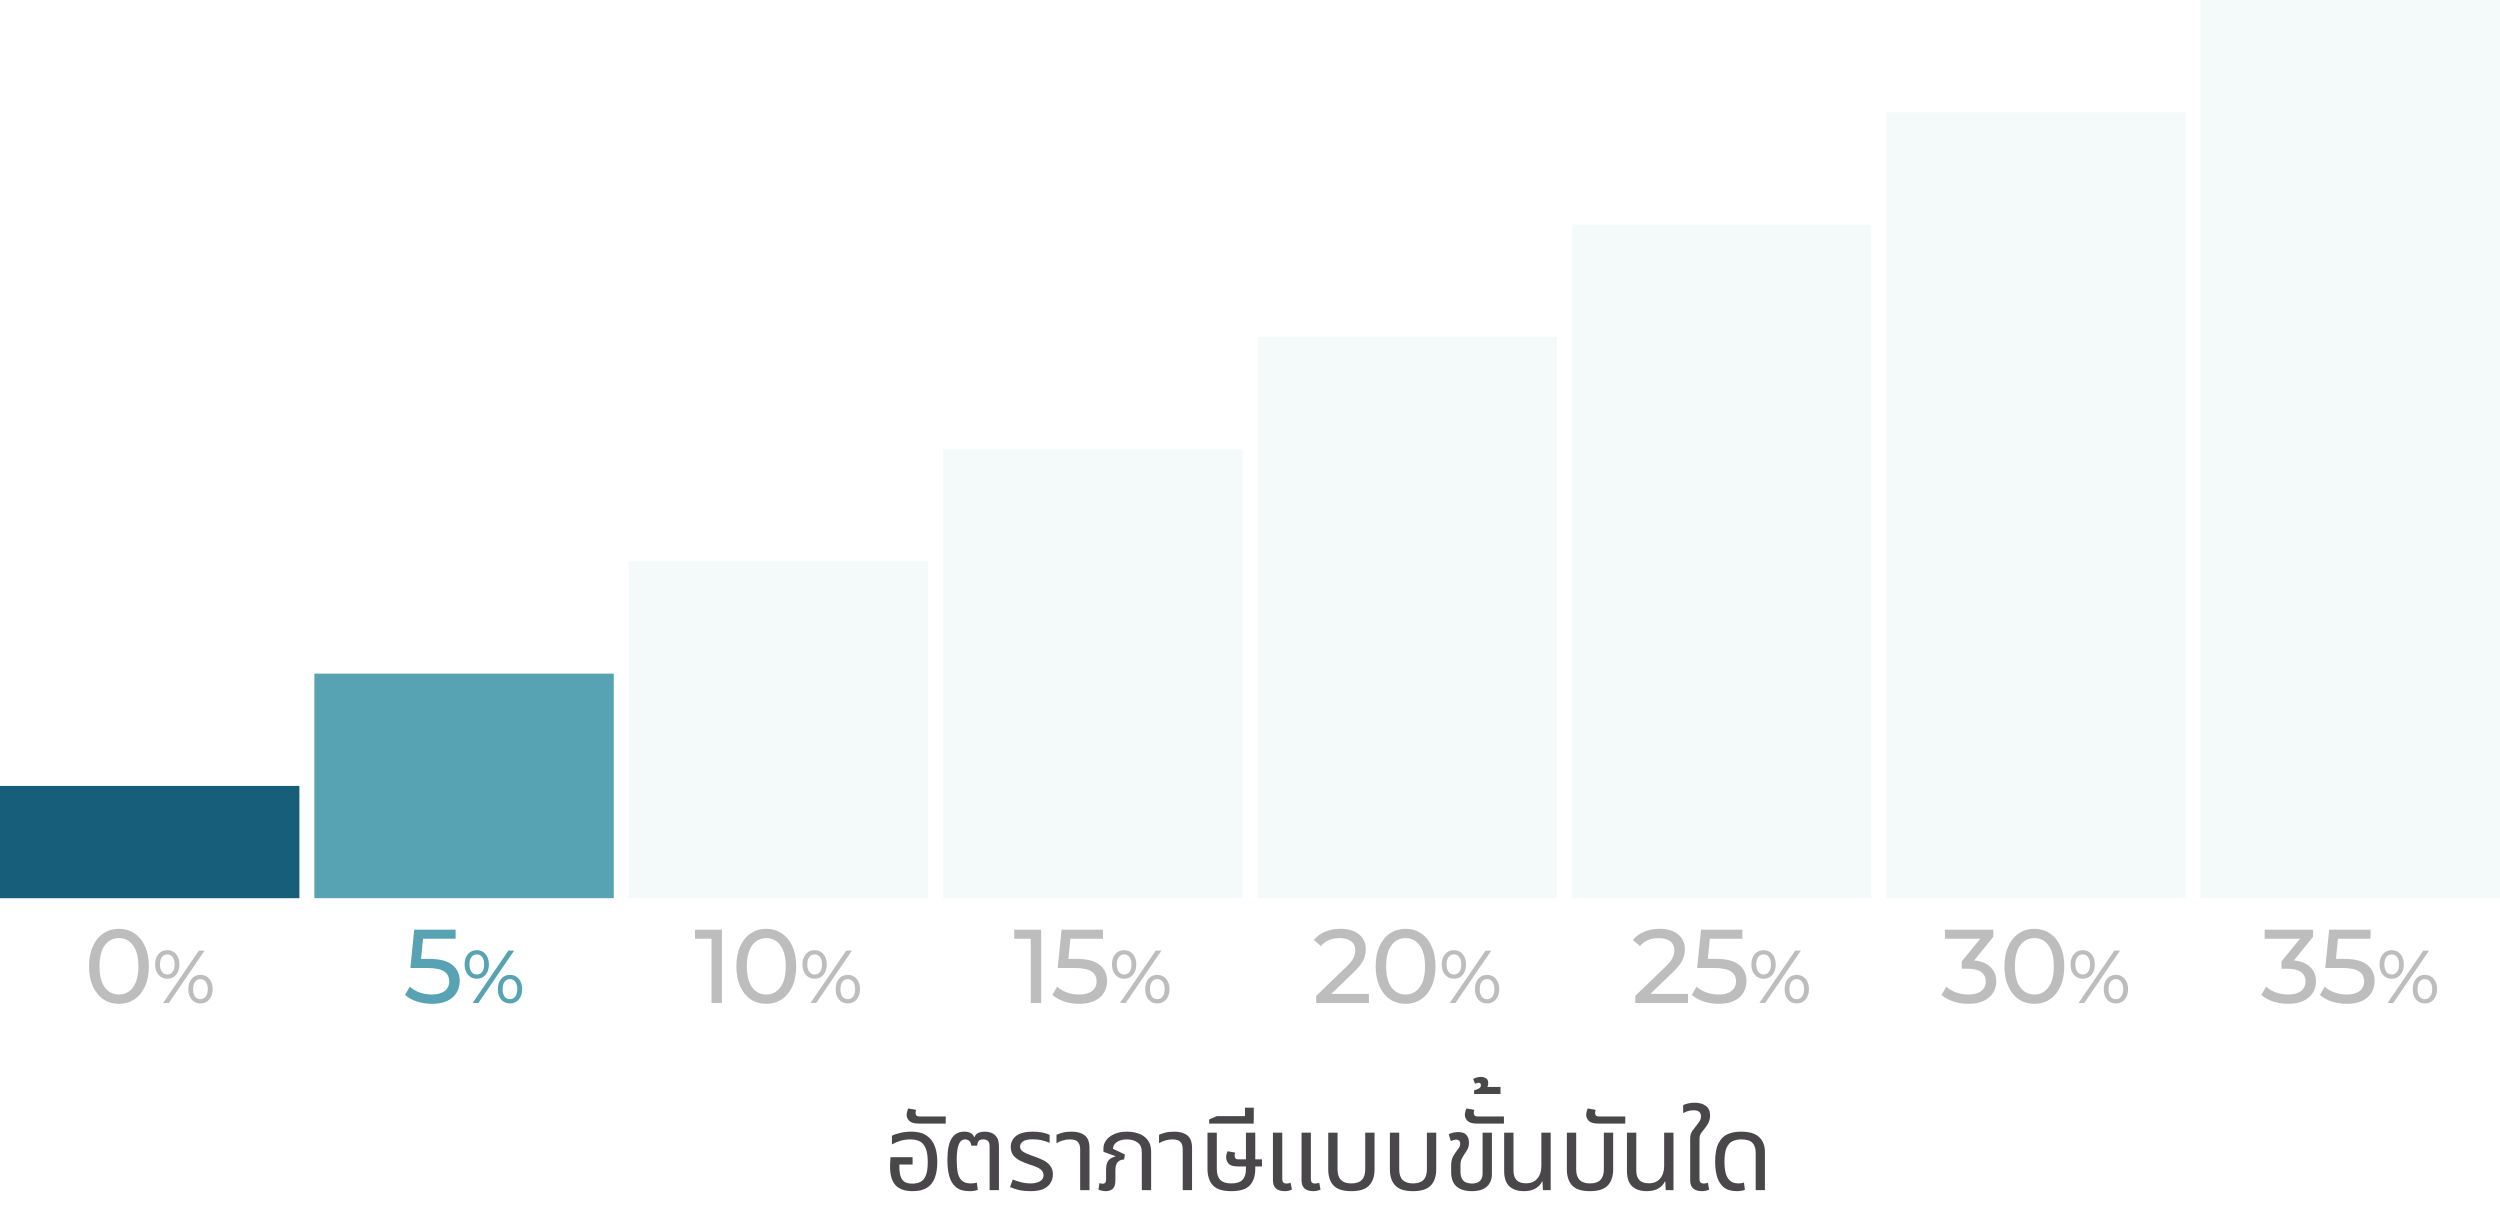
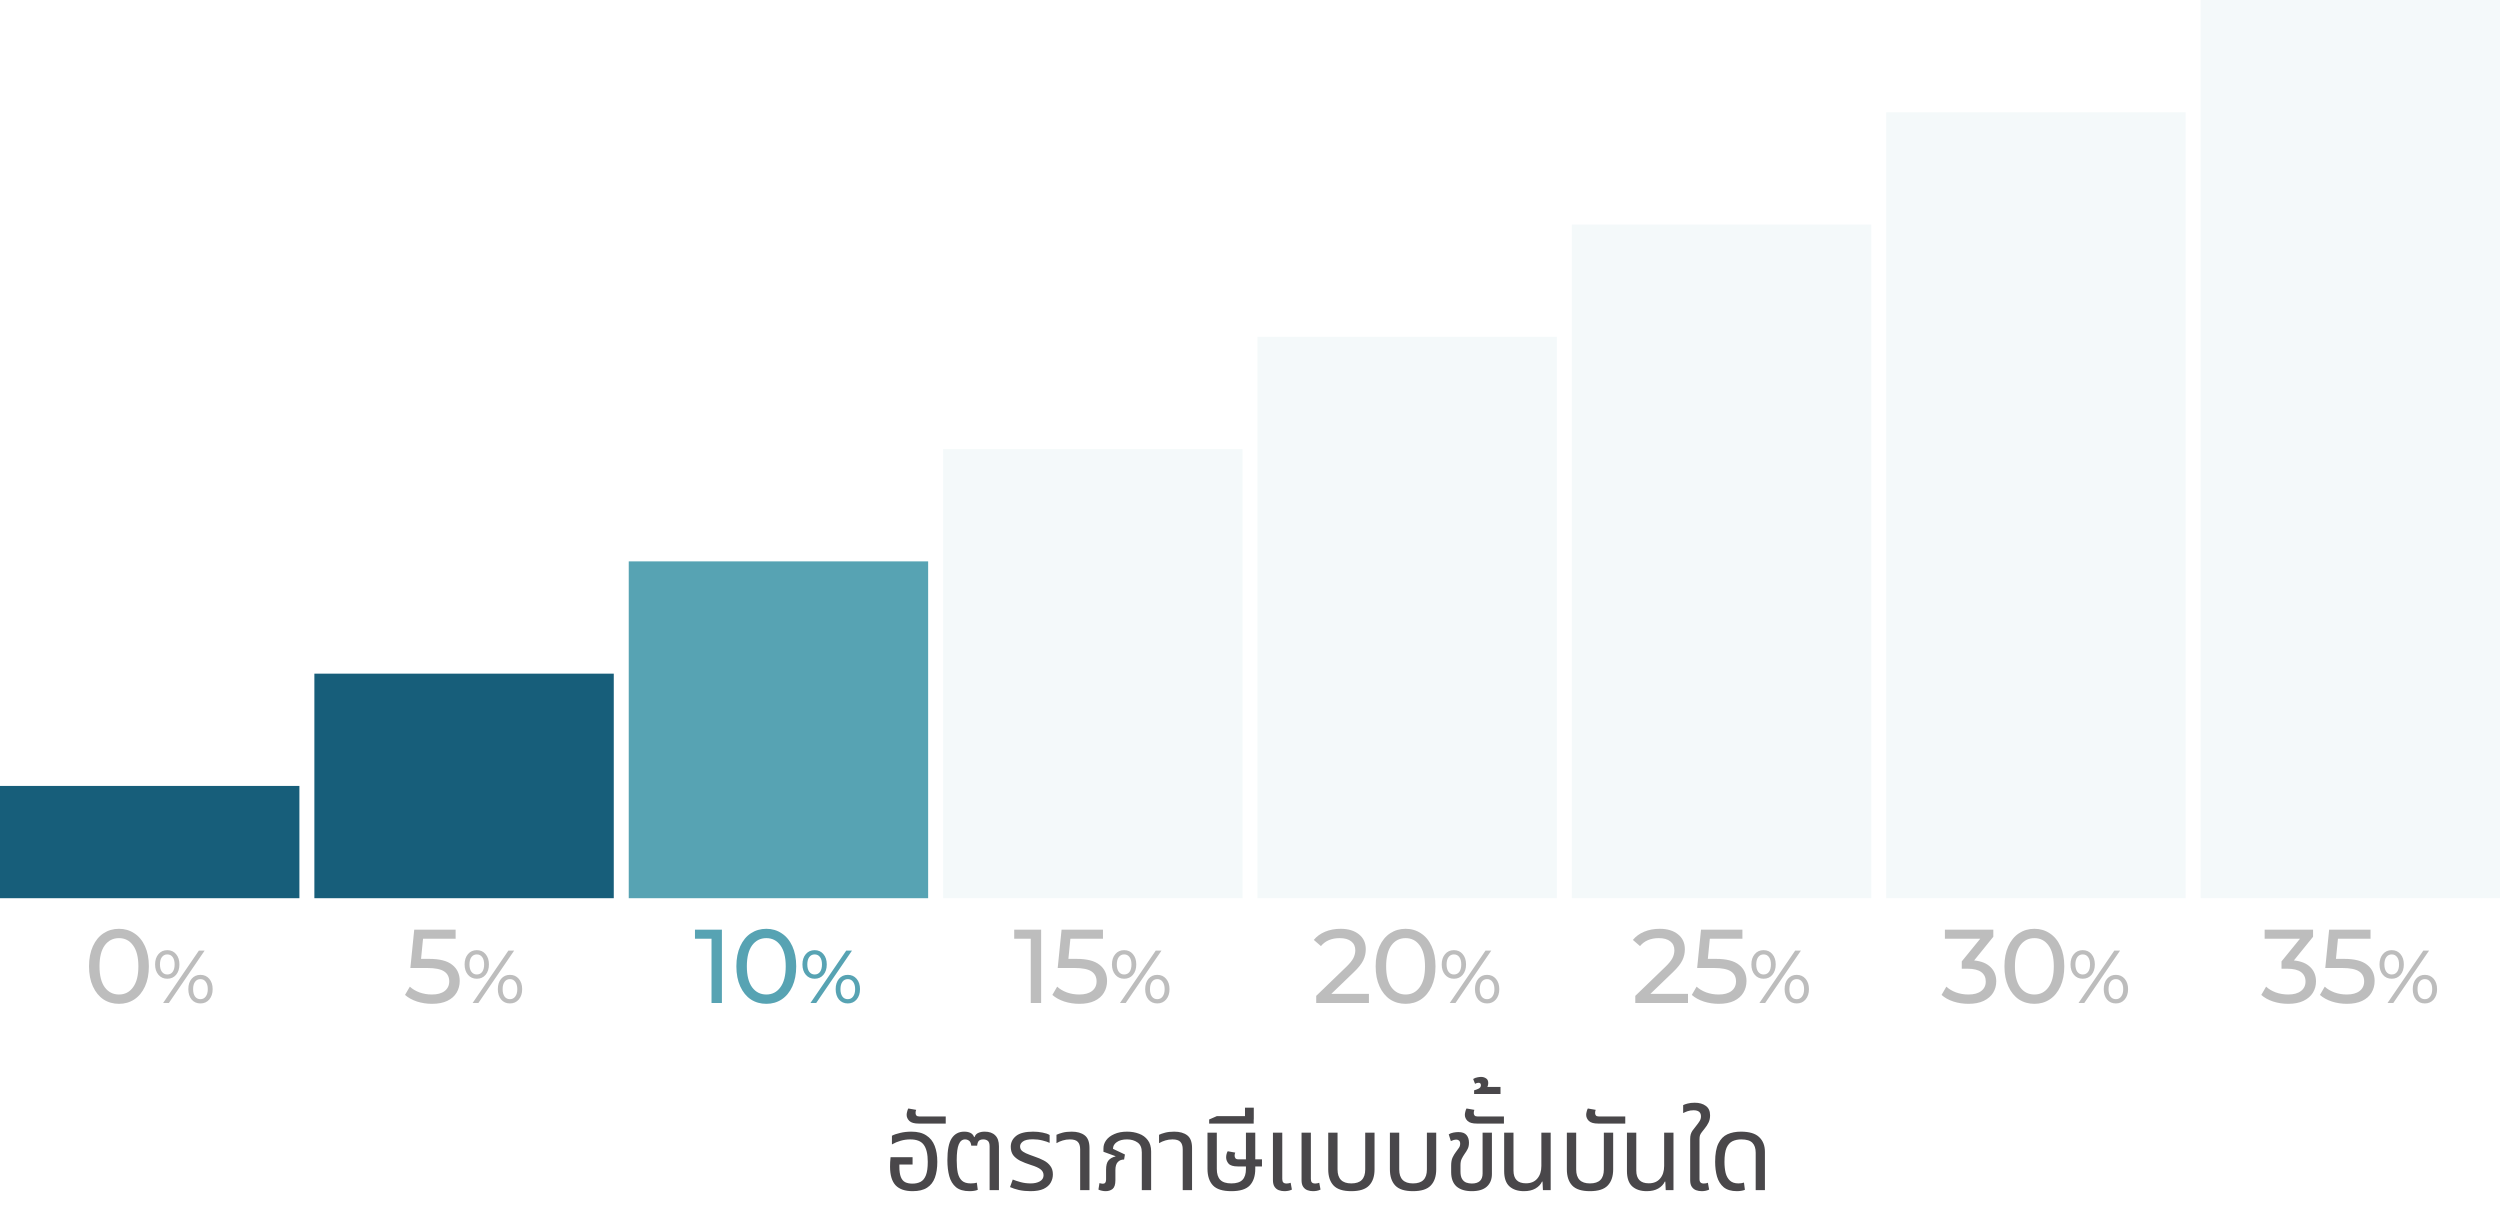
<svg xmlns="http://www.w3.org/2000/svg" width="334" height="162" viewBox="0 0 334 162" fill="none">
  <rect y="105" width="40" height="15" fill="#175E7A" />
-   <rect x="42" y="90" width="40" height="30" fill="#57A3B3" />
-   <rect x="84" y="75" width="40" height="45" fill="#F4F9FA" />
+   <rect x="42" y="90" width="40" height="30" fill="#175E7A" />
+   <rect x="84" y="75" width="40" height="45" fill="#57A3B3" />
  <rect x="126" y="60" width="40" height="60" fill="#F4F9FA" />
  <rect x="168" y="45" width="40" height="75" fill="#F4F9FA" />
  <rect x="210" y="30" width="40" height="90" fill="#F4F9FA" />
  <rect x="252" y="15" width="40" height="105" fill="#F4F9FA" />
  <rect x="294" width="40" height="120" fill="#F4F9FA" />
  <path d="M15.898 134.112C15.123 134.112 14.433 133.916 13.826 133.524C13.229 133.123 12.758 132.544 12.412 131.788C12.067 131.032 11.894 130.136 11.894 129.1C11.894 128.064 12.067 127.168 12.412 126.412C12.758 125.656 13.229 125.082 13.826 124.69C14.433 124.289 15.123 124.088 15.898 124.088C16.663 124.088 17.345 124.289 17.942 124.69C18.549 125.082 19.025 125.656 19.37 126.412C19.715 127.168 19.888 128.064 19.888 129.1C19.888 130.136 19.715 131.032 19.37 131.788C19.025 132.544 18.549 133.123 17.942 133.524C17.345 133.916 16.663 134.112 15.898 134.112ZM15.898 132.866C16.682 132.866 17.308 132.544 17.774 131.9C18.25 131.256 18.488 130.323 18.488 129.1C18.488 127.877 18.25 126.944 17.774 126.3C17.308 125.656 16.682 125.334 15.898 125.334C15.105 125.334 14.47 125.656 13.994 126.3C13.527 126.944 13.294 127.877 13.294 129.1C13.294 130.323 13.527 131.256 13.994 131.9C14.47 132.544 15.105 132.866 15.898 132.866ZM22.35 130.76C21.863 130.76 21.47 130.583 21.17 130.23C20.87 129.877 20.72 129.417 20.72 128.85C20.72 128.283 20.87 127.823 21.17 127.47C21.47 127.117 21.863 126.94 22.35 126.94C22.837 126.94 23.227 127.117 23.52 127.47C23.82 127.817 23.97 128.277 23.97 128.85C23.97 129.423 23.82 129.887 23.52 130.24C23.227 130.587 22.837 130.76 22.35 130.76ZM26.57 127H27.34L22.56 134H21.79L26.57 127ZM22.35 130.19C22.657 130.19 22.897 130.073 23.07 129.84C23.243 129.6 23.33 129.27 23.33 128.85C23.33 128.43 23.243 128.103 23.07 127.87C22.897 127.63 22.657 127.51 22.35 127.51C22.05 127.51 21.81 127.63 21.63 127.87C21.457 128.11 21.37 128.437 21.37 128.85C21.37 129.263 21.457 129.59 21.63 129.83C21.81 130.07 22.05 130.19 22.35 130.19ZM26.78 134.06C26.293 134.06 25.9 133.887 25.6 133.54C25.307 133.187 25.16 132.723 25.16 132.15C25.16 131.577 25.307 131.117 25.6 130.77C25.9 130.417 26.293 130.24 26.78 130.24C27.267 130.24 27.66 130.417 27.96 130.77C28.26 131.123 28.41 131.583 28.41 132.15C28.41 132.717 28.26 133.177 27.96 133.53C27.66 133.883 27.267 134.06 26.78 134.06ZM26.78 133.49C27.08 133.49 27.317 133.37 27.49 133.13C27.67 132.89 27.76 132.563 27.76 132.15C27.76 131.737 27.67 131.41 27.49 131.17C27.317 130.93 27.08 130.81 26.78 130.81C26.473 130.81 26.233 130.93 26.06 131.17C25.887 131.403 25.8 131.73 25.8 132.15C25.8 132.57 25.887 132.9 26.06 133.14C26.233 133.373 26.473 133.49 26.78 133.49Z" fill="#BDBDBD" />
-   <path d="M57.344 128.106C58.744 128.106 59.77 128.372 60.424 128.904C61.086 129.427 61.418 130.145 61.418 131.06C61.418 131.639 61.278 132.161 60.998 132.628C60.727 133.085 60.312 133.449 59.752 133.72C59.201 133.981 58.52 134.112 57.708 134.112C57.017 134.112 56.35 134.009 55.706 133.804C55.062 133.589 54.53 133.295 54.11 132.922L54.754 131.816C55.09 132.133 55.519 132.39 56.042 132.586C56.564 132.773 57.115 132.866 57.694 132.866C58.431 132.866 59 132.712 59.402 132.404C59.812 132.087 60.018 131.657 60.018 131.116C60.018 130.528 59.794 130.085 59.346 129.786C58.898 129.478 58.132 129.324 57.05 129.324H54.824L55.342 124.2H60.872V125.418H56.518L56.252 128.106H57.344ZM63.701 130.76C63.214 130.76 62.821 130.583 62.521 130.23C62.221 129.877 62.071 129.417 62.071 128.85C62.071 128.283 62.221 127.823 62.521 127.47C62.821 127.117 63.214 126.94 63.701 126.94C64.187 126.94 64.577 127.117 64.871 127.47C65.171 127.817 65.321 128.277 65.321 128.85C65.321 129.423 65.171 129.887 64.871 130.24C64.577 130.587 64.187 130.76 63.701 130.76ZM67.921 127H68.691L63.911 134H63.141L67.921 127ZM63.701 130.19C64.007 130.19 64.247 130.073 64.421 129.84C64.594 129.6 64.681 129.27 64.681 128.85C64.681 128.43 64.594 128.103 64.421 127.87C64.247 127.63 64.007 127.51 63.701 127.51C63.401 127.51 63.161 127.63 62.981 127.87C62.807 128.11 62.721 128.437 62.721 128.85C62.721 129.263 62.807 129.59 62.981 129.83C63.161 130.07 63.401 130.19 63.701 130.19ZM68.131 134.06C67.644 134.06 67.251 133.887 66.951 133.54C66.657 133.187 66.511 132.723 66.511 132.15C66.511 131.577 66.657 131.117 66.951 130.77C67.251 130.417 67.644 130.24 68.131 130.24C68.617 130.24 69.011 130.417 69.311 130.77C69.611 131.123 69.761 131.583 69.761 132.15C69.761 132.717 69.611 133.177 69.311 133.53C69.011 133.883 68.617 134.06 68.131 134.06ZM68.131 133.49C68.431 133.49 68.667 133.37 68.841 133.13C69.021 132.89 69.111 132.563 69.111 132.15C69.111 131.737 69.021 131.41 68.841 131.17C68.667 130.93 68.431 130.81 68.131 130.81C67.824 130.81 67.584 130.93 67.411 131.17C67.237 131.403 67.151 131.73 67.151 132.15C67.151 132.57 67.237 132.9 67.411 133.14C67.584 133.373 67.824 133.49 68.131 133.49Z" fill="#57A3B3" />
-   <path d="M96.446 124.2V134H95.06V125.418H92.848V124.2H96.446ZM102.384 134.112C101.609 134.112 100.919 133.916 100.312 133.524C99.715 133.123 99.243 132.544 98.898 131.788C98.553 131.032 98.38 130.136 98.38 129.1C98.38 128.064 98.553 127.168 98.898 126.412C99.243 125.656 99.715 125.082 100.312 124.69C100.919 124.289 101.609 124.088 102.384 124.088C103.149 124.088 103.831 124.289 104.428 124.69C105.035 125.082 105.511 125.656 105.856 126.412C106.201 127.168 106.374 128.064 106.374 129.1C106.374 130.136 106.201 131.032 105.856 131.788C105.511 132.544 105.035 133.123 104.428 133.524C103.831 133.916 103.149 134.112 102.384 134.112ZM102.384 132.866C103.168 132.866 103.793 132.544 104.26 131.9C104.736 131.256 104.974 130.323 104.974 129.1C104.974 127.877 104.736 126.944 104.26 126.3C103.793 125.656 103.168 125.334 102.384 125.334C101.591 125.334 100.956 125.656 100.48 126.3C100.013 126.944 99.78 127.877 99.78 129.1C99.78 130.323 100.013 131.256 100.48 131.9C100.956 132.544 101.591 132.866 102.384 132.866ZM108.836 130.76C108.349 130.76 107.956 130.583 107.656 130.23C107.356 129.877 107.206 129.417 107.206 128.85C107.206 128.283 107.356 127.823 107.656 127.47C107.956 127.117 108.349 126.94 108.836 126.94C109.323 126.94 109.713 127.117 110.006 127.47C110.306 127.817 110.456 128.277 110.456 128.85C110.456 129.423 110.306 129.887 110.006 130.24C109.713 130.587 109.323 130.76 108.836 130.76ZM113.056 127H113.826L109.046 134H108.276L113.056 127ZM108.836 130.19C109.143 130.19 109.383 130.073 109.556 129.84C109.729 129.6 109.816 129.27 109.816 128.85C109.816 128.43 109.729 128.103 109.556 127.87C109.383 127.63 109.143 127.51 108.836 127.51C108.536 127.51 108.296 127.63 108.116 127.87C107.943 128.11 107.856 128.437 107.856 128.85C107.856 129.263 107.943 129.59 108.116 129.83C108.296 130.07 108.536 130.19 108.836 130.19ZM113.266 134.06C112.779 134.06 112.386 133.887 112.086 133.54C111.793 133.187 111.646 132.723 111.646 132.15C111.646 131.577 111.793 131.117 112.086 130.77C112.386 130.417 112.779 130.24 113.266 130.24C113.753 130.24 114.146 130.417 114.446 130.77C114.746 131.123 114.896 131.583 114.896 132.15C114.896 132.717 114.746 133.177 114.446 133.53C114.146 133.883 113.753 134.06 113.266 134.06ZM113.266 133.49C113.566 133.49 113.803 133.37 113.976 133.13C114.156 132.89 114.246 132.563 114.246 132.15C114.246 131.737 114.156 131.41 113.976 131.17C113.803 130.93 113.566 130.81 113.266 130.81C112.959 130.81 112.719 130.93 112.546 131.17C112.373 131.403 112.286 131.73 112.286 132.15C112.286 132.57 112.373 132.9 112.546 133.14C112.719 133.373 112.959 133.49 113.266 133.49Z" fill="#BDBDBD" />
+   <path d="M57.344 128.106C58.744 128.106 59.77 128.372 60.424 128.904C61.086 129.427 61.418 130.145 61.418 131.06C61.418 131.639 61.278 132.161 60.998 132.628C60.727 133.085 60.312 133.449 59.752 133.72C59.201 133.981 58.52 134.112 57.708 134.112C57.017 134.112 56.35 134.009 55.706 133.804C55.062 133.589 54.53 133.295 54.11 132.922L54.754 131.816C55.09 132.133 55.519 132.39 56.042 132.586C56.564 132.773 57.115 132.866 57.694 132.866C58.431 132.866 59 132.712 59.402 132.404C59.812 132.087 60.018 131.657 60.018 131.116C60.018 130.528 59.794 130.085 59.346 129.786C58.898 129.478 58.132 129.324 57.05 129.324H54.824L55.342 124.2H60.872V125.418H56.518L56.252 128.106H57.344ZM63.701 130.76C63.214 130.76 62.821 130.583 62.521 130.23C62.221 129.877 62.071 129.417 62.071 128.85C62.071 128.283 62.221 127.823 62.521 127.47C62.821 127.117 63.214 126.94 63.701 126.94C64.187 126.94 64.577 127.117 64.871 127.47C65.171 127.817 65.321 128.277 65.321 128.85C65.321 129.423 65.171 129.887 64.871 130.24C64.577 130.587 64.187 130.76 63.701 130.76ZM67.921 127H68.691L63.911 134H63.141L67.921 127ZM63.701 130.19C64.007 130.19 64.247 130.073 64.421 129.84C64.594 129.6 64.681 129.27 64.681 128.85C64.681 128.43 64.594 128.103 64.421 127.87C64.247 127.63 64.007 127.51 63.701 127.51C63.401 127.51 63.161 127.63 62.981 127.87C62.807 128.11 62.721 128.437 62.721 128.85C62.721 129.263 62.807 129.59 62.981 129.83C63.161 130.07 63.401 130.19 63.701 130.19ZM68.131 134.06C67.644 134.06 67.251 133.887 66.951 133.54C66.657 133.187 66.511 132.723 66.511 132.15C66.511 131.577 66.657 131.117 66.951 130.77C67.251 130.417 67.644 130.24 68.131 130.24C68.617 130.24 69.011 130.417 69.311 130.77C69.611 131.123 69.761 131.583 69.761 132.15C69.761 132.717 69.611 133.177 69.311 133.53C69.011 133.883 68.617 134.06 68.131 134.06ZM68.131 133.49C68.431 133.49 68.667 133.37 68.841 133.13C69.021 132.89 69.111 132.563 69.111 132.15C69.111 131.737 69.021 131.41 68.841 131.17C68.667 130.93 68.431 130.81 68.131 130.81C67.824 130.81 67.584 130.93 67.411 131.17C67.237 131.403 67.151 131.73 67.151 132.15C67.151 132.57 67.237 132.9 67.411 133.14C67.584 133.373 67.824 133.49 68.131 133.49Z" fill="#BDBDBD" />
+   <path d="M96.446 124.2V134H95.06V125.418H92.848V124.2H96.446ZM102.384 134.112C101.609 134.112 100.919 133.916 100.312 133.524C99.715 133.123 99.243 132.544 98.898 131.788C98.553 131.032 98.38 130.136 98.38 129.1C98.38 128.064 98.553 127.168 98.898 126.412C99.243 125.656 99.715 125.082 100.312 124.69C100.919 124.289 101.609 124.088 102.384 124.088C103.149 124.088 103.831 124.289 104.428 124.69C105.035 125.082 105.511 125.656 105.856 126.412C106.201 127.168 106.374 128.064 106.374 129.1C106.374 130.136 106.201 131.032 105.856 131.788C105.511 132.544 105.035 133.123 104.428 133.524C103.831 133.916 103.149 134.112 102.384 134.112ZM102.384 132.866C103.168 132.866 103.793 132.544 104.26 131.9C104.736 131.256 104.974 130.323 104.974 129.1C104.974 127.877 104.736 126.944 104.26 126.3C103.793 125.656 103.168 125.334 102.384 125.334C101.591 125.334 100.956 125.656 100.48 126.3C100.013 126.944 99.78 127.877 99.78 129.1C99.78 130.323 100.013 131.256 100.48 131.9C100.956 132.544 101.591 132.866 102.384 132.866ZM108.836 130.76C108.349 130.76 107.956 130.583 107.656 130.23C107.356 129.877 107.206 129.417 107.206 128.85C107.206 128.283 107.356 127.823 107.656 127.47C107.956 127.117 108.349 126.94 108.836 126.94C109.323 126.94 109.713 127.117 110.006 127.47C110.306 127.817 110.456 128.277 110.456 128.85C110.456 129.423 110.306 129.887 110.006 130.24C109.713 130.587 109.323 130.76 108.836 130.76ZM113.056 127H113.826L109.046 134H108.276L113.056 127ZM108.836 130.19C109.143 130.19 109.383 130.073 109.556 129.84C109.729 129.6 109.816 129.27 109.816 128.85C109.816 128.43 109.729 128.103 109.556 127.87C109.383 127.63 109.143 127.51 108.836 127.51C108.536 127.51 108.296 127.63 108.116 127.87C107.943 128.11 107.856 128.437 107.856 128.85C107.856 129.263 107.943 129.59 108.116 129.83C108.296 130.07 108.536 130.19 108.836 130.19ZM113.266 134.06C112.779 134.06 112.386 133.887 112.086 133.54C111.793 133.187 111.646 132.723 111.646 132.15C111.646 131.577 111.793 131.117 112.086 130.77C112.386 130.417 112.779 130.24 113.266 130.24C113.753 130.24 114.146 130.417 114.446 130.77C114.746 131.123 114.896 131.583 114.896 132.15C114.896 132.717 114.746 133.177 114.446 133.53C114.146 133.883 113.753 134.06 113.266 134.06ZM113.266 133.49C113.566 133.49 113.803 133.37 113.976 133.13C114.156 132.89 114.246 132.563 114.246 132.15C114.246 131.737 114.156 131.41 113.976 131.17C113.803 130.93 113.566 130.81 113.266 130.81C112.959 130.81 112.719 130.93 112.546 131.17C112.373 131.403 112.286 131.73 112.286 132.15C112.286 132.57 112.373 132.9 112.546 133.14C112.719 133.373 112.959 133.49 113.266 133.49Z" fill="#57A3B3" />
  <path d="M139.096 124.2V134H137.71V125.418H135.498V124.2H139.096ZM143.829 128.106C145.229 128.106 146.256 128.372 146.909 128.904C147.572 129.427 147.903 130.145 147.903 131.06C147.903 131.639 147.763 132.161 147.483 132.628C147.213 133.085 146.797 133.449 146.237 133.72C145.687 133.981 145.005 134.112 144.193 134.112C143.503 134.112 142.835 134.009 142.191 133.804C141.547 133.589 141.015 133.295 140.595 132.922L141.239 131.816C141.575 132.133 142.005 132.39 142.527 132.586C143.05 132.773 143.601 132.866 144.179 132.866C144.917 132.866 145.486 132.712 145.887 132.404C146.298 132.087 146.503 131.657 146.503 131.116C146.503 130.528 146.279 130.085 145.831 129.786C145.383 129.478 144.618 129.324 143.535 129.324H141.309L141.827 124.2H147.357V125.418H143.003L142.737 128.106H143.829ZM150.186 130.76C149.7 130.76 149.306 130.583 149.006 130.23C148.706 129.877 148.556 129.417 148.556 128.85C148.556 128.283 148.706 127.823 149.006 127.47C149.306 127.117 149.7 126.94 150.186 126.94C150.673 126.94 151.063 127.117 151.356 127.47C151.656 127.817 151.806 128.277 151.806 128.85C151.806 129.423 151.656 129.887 151.356 130.24C151.063 130.587 150.673 130.76 150.186 130.76ZM154.406 127H155.176L150.396 134H149.626L154.406 127ZM150.186 130.19C150.493 130.19 150.733 130.073 150.906 129.84C151.08 129.6 151.166 129.27 151.166 128.85C151.166 128.43 151.08 128.103 150.906 127.87C150.733 127.63 150.493 127.51 150.186 127.51C149.886 127.51 149.646 127.63 149.466 127.87C149.293 128.11 149.206 128.437 149.206 128.85C149.206 129.263 149.293 129.59 149.466 129.83C149.646 130.07 149.886 130.19 150.186 130.19ZM154.616 134.06C154.13 134.06 153.736 133.887 153.436 133.54C153.143 133.187 152.996 132.723 152.996 132.15C152.996 131.577 153.143 131.117 153.436 130.77C153.736 130.417 154.13 130.24 154.616 130.24C155.103 130.24 155.496 130.417 155.796 130.77C156.096 131.123 156.246 131.583 156.246 132.15C156.246 132.717 156.096 133.177 155.796 133.53C155.496 133.883 155.103 134.06 154.616 134.06ZM154.616 133.49C154.916 133.49 155.153 133.37 155.326 133.13C155.506 132.89 155.596 132.563 155.596 132.15C155.596 131.737 155.506 131.41 155.326 131.17C155.153 130.93 154.916 130.81 154.616 130.81C154.31 130.81 154.07 130.93 153.896 131.17C153.723 131.403 153.636 131.73 153.636 132.15C153.636 132.57 153.723 132.9 153.896 133.14C154.07 133.373 154.31 133.49 154.616 133.49Z" fill="#BDBDBD" />
  <path d="M182.888 132.782V134H175.846V133.048L179.836 129.198C180.321 128.731 180.648 128.33 180.816 127.994C180.984 127.649 181.068 127.303 181.068 126.958C181.068 126.445 180.886 126.048 180.522 125.768C180.167 125.479 179.654 125.334 178.982 125.334C177.899 125.334 177.064 125.689 176.476 126.398L175.524 125.572C175.907 125.105 176.406 124.741 177.022 124.48C177.647 124.219 178.343 124.088 179.108 124.088C180.135 124.088 180.951 124.335 181.558 124.83C182.165 125.315 182.468 125.978 182.468 126.818C182.468 127.341 182.356 127.835 182.132 128.302C181.908 128.769 181.483 129.301 180.858 129.898L177.862 132.782H182.888ZM187.792 134.112C187.018 134.112 186.327 133.916 185.72 133.524C185.123 133.123 184.652 132.544 184.306 131.788C183.961 131.032 183.788 130.136 183.788 129.1C183.788 128.064 183.961 127.168 184.306 126.412C184.652 125.656 185.123 125.082 185.72 124.69C186.327 124.289 187.018 124.088 187.792 124.088C188.558 124.088 189.239 124.289 189.836 124.69C190.443 125.082 190.919 125.656 191.264 126.412C191.61 127.168 191.782 128.064 191.782 129.1C191.782 130.136 191.61 131.032 191.264 131.788C190.919 132.544 190.443 133.123 189.836 133.524C189.239 133.916 188.558 134.112 187.792 134.112ZM187.792 132.866C188.576 132.866 189.202 132.544 189.668 131.9C190.144 131.256 190.382 130.323 190.382 129.1C190.382 127.877 190.144 126.944 189.668 126.3C189.202 125.656 188.576 125.334 187.792 125.334C186.999 125.334 186.364 125.656 185.888 126.3C185.422 126.944 185.188 127.877 185.188 129.1C185.188 130.323 185.422 131.256 185.888 131.9C186.364 132.544 186.999 132.866 187.792 132.866ZM194.244 130.76C193.757 130.76 193.364 130.583 193.064 130.23C192.764 129.877 192.614 129.417 192.614 128.85C192.614 128.283 192.764 127.823 193.064 127.47C193.364 127.117 193.757 126.94 194.244 126.94C194.731 126.94 195.121 127.117 195.414 127.47C195.714 127.817 195.864 128.277 195.864 128.85C195.864 129.423 195.714 129.887 195.414 130.24C195.121 130.587 194.731 130.76 194.244 130.76ZM198.464 127H199.234L194.454 134H193.684L198.464 127ZM194.244 130.19C194.551 130.19 194.791 130.073 194.964 129.84C195.137 129.6 195.224 129.27 195.224 128.85C195.224 128.43 195.137 128.103 194.964 127.87C194.791 127.63 194.551 127.51 194.244 127.51C193.944 127.51 193.704 127.63 193.524 127.87C193.351 128.11 193.264 128.437 193.264 128.85C193.264 129.263 193.351 129.59 193.524 129.83C193.704 130.07 193.944 130.19 194.244 130.19ZM198.674 134.06C198.187 134.06 197.794 133.887 197.494 133.54C197.201 133.187 197.054 132.723 197.054 132.15C197.054 131.577 197.201 131.117 197.494 130.77C197.794 130.417 198.187 130.24 198.674 130.24C199.161 130.24 199.554 130.417 199.854 130.77C200.154 131.123 200.304 131.583 200.304 132.15C200.304 132.717 200.154 133.177 199.854 133.53C199.554 133.883 199.161 134.06 198.674 134.06ZM198.674 133.49C198.974 133.49 199.211 133.37 199.384 133.13C199.564 132.89 199.654 132.563 199.654 132.15C199.654 131.737 199.564 131.41 199.384 131.17C199.211 130.93 198.974 130.81 198.674 130.81C198.367 130.81 198.127 130.93 197.954 131.17C197.781 131.403 197.694 131.73 197.694 132.15C197.694 132.57 197.781 132.9 197.954 133.14C198.127 133.373 198.367 133.49 198.674 133.49Z" fill="#BDBDBD" />
  <path d="M225.517 132.782V134H218.475V133.048L222.465 129.198C222.95 128.731 223.277 128.33 223.445 127.994C223.613 127.649 223.697 127.303 223.697 126.958C223.697 126.445 223.515 126.048 223.151 125.768C222.796 125.479 222.283 125.334 221.611 125.334C220.528 125.334 219.693 125.689 219.105 126.398L218.153 125.572C218.536 125.105 219.035 124.741 219.651 124.48C220.276 124.219 220.972 124.088 221.737 124.088C222.764 124.088 223.58 124.335 224.187 124.83C224.794 125.315 225.097 125.978 225.097 126.818C225.097 127.341 224.985 127.835 224.761 128.302C224.537 128.769 224.112 129.301 223.487 129.898L220.491 132.782H225.517ZM229.258 128.106C230.658 128.106 231.685 128.372 232.338 128.904C233.001 129.427 233.332 130.145 233.332 131.06C233.332 131.639 233.192 132.161 232.912 132.628C232.641 133.085 232.226 133.449 231.666 133.72C231.115 133.981 230.434 134.112 229.622 134.112C228.931 134.112 228.264 134.009 227.62 133.804C226.976 133.589 226.444 133.295 226.024 132.922L226.668 131.816C227.004 132.133 227.433 132.39 227.956 132.586C228.479 132.773 229.029 132.866 229.608 132.866C230.345 132.866 230.915 132.712 231.316 132.404C231.727 132.087 231.932 131.657 231.932 131.116C231.932 130.528 231.708 130.085 231.26 129.786C230.812 129.478 230.047 129.324 228.964 129.324H226.738L227.256 124.2H232.786V125.418H228.432L228.166 128.106H229.258ZM235.615 130.76C235.129 130.76 234.735 130.583 234.435 130.23C234.135 129.877 233.985 129.417 233.985 128.85C233.985 128.283 234.135 127.823 234.435 127.47C234.735 127.117 235.129 126.94 235.615 126.94C236.102 126.94 236.492 127.117 236.785 127.47C237.085 127.817 237.235 128.277 237.235 128.85C237.235 129.423 237.085 129.887 236.785 130.24C236.492 130.587 236.102 130.76 235.615 130.76ZM239.835 127H240.605L235.825 134H235.055L239.835 127ZM235.615 130.19C235.922 130.19 236.162 130.073 236.335 129.84C236.509 129.6 236.595 129.27 236.595 128.85C236.595 128.43 236.509 128.103 236.335 127.87C236.162 127.63 235.922 127.51 235.615 127.51C235.315 127.51 235.075 127.63 234.895 127.87C234.722 128.11 234.635 128.437 234.635 128.85C234.635 129.263 234.722 129.59 234.895 129.83C235.075 130.07 235.315 130.19 235.615 130.19ZM240.045 134.06C239.559 134.06 239.165 133.887 238.865 133.54C238.572 133.187 238.425 132.723 238.425 132.15C238.425 131.577 238.572 131.117 238.865 130.77C239.165 130.417 239.559 130.24 240.045 130.24C240.532 130.24 240.925 130.417 241.225 130.77C241.525 131.123 241.675 131.583 241.675 132.15C241.675 132.717 241.525 133.177 241.225 133.53C240.925 133.883 240.532 134.06 240.045 134.06ZM240.045 133.49C240.345 133.49 240.582 133.37 240.755 133.13C240.935 132.89 241.025 132.563 241.025 132.15C241.025 131.737 240.935 131.41 240.755 131.17C240.582 130.93 240.345 130.81 240.045 130.81C239.739 130.81 239.499 130.93 239.325 131.17C239.152 131.403 239.065 131.73 239.065 132.15C239.065 132.57 239.152 132.9 239.325 133.14C239.499 133.373 239.739 133.49 240.045 133.49Z" fill="#BDBDBD" />
  <path d="M263.745 128.316C264.707 128.409 265.439 128.708 265.943 129.212C266.447 129.707 266.699 130.341 266.699 131.116C266.699 131.676 266.559 132.185 266.279 132.642C265.999 133.09 265.579 133.449 265.019 133.72C264.469 133.981 263.792 134.112 262.989 134.112C262.289 134.112 261.617 134.009 260.973 133.804C260.329 133.589 259.802 133.295 259.391 132.922L260.035 131.816C260.371 132.133 260.801 132.39 261.323 132.586C261.846 132.773 262.401 132.866 262.989 132.866C263.717 132.866 264.282 132.712 264.683 132.404C265.094 132.096 265.299 131.671 265.299 131.13C265.299 130.589 265.099 130.169 264.697 129.87C264.296 129.571 263.689 129.422 262.877 129.422H262.093V128.442L264.557 125.418H259.839V124.2H266.307V125.152L263.745 128.316ZM271.799 134.112C271.024 134.112 270.334 133.916 269.727 133.524C269.13 133.123 268.658 132.544 268.313 131.788C267.968 131.032 267.795 130.136 267.795 129.1C267.795 128.064 267.968 127.168 268.313 126.412C268.658 125.656 269.13 125.082 269.727 124.69C270.334 124.289 271.024 124.088 271.799 124.088C272.564 124.088 273.246 124.289 273.843 124.69C274.45 125.082 274.926 125.656 275.271 126.412C275.616 127.168 275.789 128.064 275.789 129.1C275.789 130.136 275.616 131.032 275.271 131.788C274.926 132.544 274.45 133.123 273.843 133.524C273.246 133.916 272.564 134.112 271.799 134.112ZM271.799 132.866C272.583 132.866 273.208 132.544 273.675 131.9C274.151 131.256 274.389 130.323 274.389 129.1C274.389 127.877 274.151 126.944 273.675 126.3C273.208 125.656 272.583 125.334 271.799 125.334C271.006 125.334 270.371 125.656 269.895 126.3C269.428 126.944 269.195 127.877 269.195 129.1C269.195 130.323 269.428 131.256 269.895 131.9C270.371 132.544 271.006 132.866 271.799 132.866ZM278.251 130.76C277.764 130.76 277.371 130.583 277.071 130.23C276.771 129.877 276.621 129.417 276.621 128.85C276.621 128.283 276.771 127.823 277.071 127.47C277.371 127.117 277.764 126.94 278.251 126.94C278.738 126.94 279.128 127.117 279.421 127.47C279.721 127.817 279.871 128.277 279.871 128.85C279.871 129.423 279.721 129.887 279.421 130.24C279.128 130.587 278.738 130.76 278.251 130.76ZM282.471 127H283.241L278.461 134H277.691L282.471 127ZM278.251 130.19C278.558 130.19 278.798 130.073 278.971 129.84C279.144 129.6 279.231 129.27 279.231 128.85C279.231 128.43 279.144 128.103 278.971 127.87C278.798 127.63 278.558 127.51 278.251 127.51C277.951 127.51 277.711 127.63 277.531 127.87C277.358 128.11 277.271 128.437 277.271 128.85C277.271 129.263 277.358 129.59 277.531 129.83C277.711 130.07 277.951 130.19 278.251 130.19ZM282.681 134.06C282.194 134.06 281.801 133.887 281.501 133.54C281.208 133.187 281.061 132.723 281.061 132.15C281.061 131.577 281.208 131.117 281.501 130.77C281.801 130.417 282.194 130.24 282.681 130.24C283.168 130.24 283.561 130.417 283.861 130.77C284.161 131.123 284.311 131.583 284.311 132.15C284.311 132.717 284.161 133.177 283.861 133.53C283.561 133.883 283.168 134.06 282.681 134.06ZM282.681 133.49C282.981 133.49 283.218 133.37 283.391 133.13C283.571 132.89 283.661 132.563 283.661 132.15C283.661 131.737 283.571 131.41 283.391 131.17C283.218 130.93 282.981 130.81 282.681 130.81C282.374 130.81 282.134 130.93 281.961 131.17C281.788 131.403 281.701 131.73 281.701 132.15C281.701 132.57 281.788 132.9 281.961 133.14C282.134 133.373 282.374 133.49 282.681 133.49Z" fill="#BDBDBD" />
  <path d="M306.463 128.316C307.424 128.409 308.157 128.708 308.661 129.212C309.165 129.707 309.417 130.341 309.417 131.116C309.417 131.676 309.277 132.185 308.997 132.642C308.717 133.09 308.297 133.449 307.737 133.72C307.186 133.981 306.51 134.112 305.707 134.112C305.007 134.112 304.335 134.009 303.691 133.804C303.047 133.589 302.52 133.295 302.109 132.922L302.753 131.816C303.089 132.133 303.518 132.39 304.041 132.586C304.564 132.773 305.119 132.866 305.707 132.866C306.435 132.866 307 132.712 307.401 132.404C307.812 132.096 308.017 131.671 308.017 131.13C308.017 130.589 307.816 130.169 307.415 129.87C307.014 129.571 306.407 129.422 305.595 129.422H304.811V128.442L307.275 125.418H302.557V124.2H309.025V125.152L306.463 128.316ZM313.176 128.106C314.576 128.106 315.603 128.372 316.256 128.904C316.919 129.427 317.25 130.145 317.25 131.06C317.25 131.639 317.11 132.161 316.83 132.628C316.559 133.085 316.144 133.449 315.584 133.72C315.033 133.981 314.352 134.112 313.54 134.112C312.849 134.112 312.182 134.009 311.538 133.804C310.894 133.589 310.362 133.295 309.942 132.922L310.586 131.816C310.922 132.133 311.351 132.39 311.874 132.586C312.397 132.773 312.947 132.866 313.526 132.866C314.263 132.866 314.833 132.712 315.234 132.404C315.645 132.087 315.85 131.657 315.85 131.116C315.85 130.528 315.626 130.085 315.178 129.786C314.73 129.478 313.965 129.324 312.882 129.324H310.656L311.174 124.2H316.704V125.418H312.35L312.084 128.106H313.176ZM319.533 130.76C319.046 130.76 318.653 130.583 318.353 130.23C318.053 129.877 317.903 129.417 317.903 128.85C317.903 128.283 318.053 127.823 318.353 127.47C318.653 127.117 319.046 126.94 319.533 126.94C320.02 126.94 320.41 127.117 320.703 127.47C321.003 127.817 321.153 128.277 321.153 128.85C321.153 129.423 321.003 129.887 320.703 130.24C320.41 130.587 320.02 130.76 319.533 130.76ZM323.753 127H324.523L319.743 134H318.973L323.753 127ZM319.533 130.19C319.84 130.19 320.08 130.073 320.253 129.84C320.426 129.6 320.513 129.27 320.513 128.85C320.513 128.43 320.426 128.103 320.253 127.87C320.08 127.63 319.84 127.51 319.533 127.51C319.233 127.51 318.993 127.63 318.813 127.87C318.64 128.11 318.553 128.437 318.553 128.85C318.553 129.263 318.64 129.59 318.813 129.83C318.993 130.07 319.233 130.19 319.533 130.19ZM323.963 134.06C323.476 134.06 323.083 133.887 322.783 133.54C322.49 133.187 322.343 132.723 322.343 132.15C322.343 131.577 322.49 131.117 322.783 130.77C323.083 130.417 323.476 130.24 323.963 130.24C324.45 130.24 324.843 130.417 325.143 130.77C325.443 131.123 325.593 131.583 325.593 132.15C325.593 132.717 325.443 133.177 325.143 133.53C324.843 133.883 324.45 134.06 323.963 134.06ZM323.963 133.49C324.263 133.49 324.5 133.37 324.673 133.13C324.853 132.89 324.943 132.563 324.943 132.15C324.943 131.737 324.853 131.41 324.673 131.17C324.5 130.93 324.263 130.81 323.963 130.81C323.656 130.81 323.416 130.93 323.243 131.17C323.07 131.403 322.983 131.73 322.983 132.15C322.983 132.57 323.07 132.9 323.243 133.14C323.416 133.373 323.656 133.49 323.963 133.49Z" fill="#BDBDBD" />
  <path d="M121.92 159.14C120.912 159.14 120.156 158.879 119.652 158.356C119.157 157.824 118.91 156.993 118.91 155.864C118.91 155.677 118.914 155.477 118.924 155.262C118.942 155.038 118.961 154.819 118.98 154.604H121.92V155.584H120.156V155.864C120.156 156.452 120.221 156.914 120.352 157.25C120.482 157.577 120.674 157.805 120.926 157.936C121.187 158.067 121.509 158.132 121.892 158.132C122.312 158.132 122.676 158.053 122.984 157.894C123.292 157.735 123.53 157.446 123.698 157.026C123.866 156.606 123.95 156.004 123.95 155.22C123.95 154.193 123.772 153.437 123.418 152.952C123.072 152.467 122.47 152.224 121.612 152.224C121.164 152.224 120.734 152.285 120.324 152.406C119.922 152.518 119.535 152.681 119.162 152.896V151.734C119.442 151.585 119.81 151.459 120.268 151.356C120.725 151.244 121.224 151.188 121.766 151.188C122.587 151.188 123.25 151.356 123.754 151.692C124.267 152.019 124.64 152.485 124.874 153.092C125.107 153.689 125.224 154.399 125.224 155.22C125.224 156.041 125.116 156.746 124.902 157.334C124.687 157.922 124.337 158.37 123.852 158.678C123.376 158.986 122.732 159.14 121.92 159.14ZM122.738 150.11C122.15 150.11 121.735 149.993 121.492 149.76C121.249 149.517 121.128 149.247 121.128 148.948C121.128 148.808 121.151 148.659 121.198 148.5C121.235 148.332 121.287 148.197 121.352 148.094L122.402 148.276C122.346 148.388 122.318 148.533 122.318 148.71C122.318 148.831 122.355 148.939 122.43 149.032C122.505 149.116 122.631 149.158 122.808 149.158H126.35V150.11H122.738ZM129.539 159.14C128.755 159.14 128.148 158.963 127.719 158.608C127.289 158.244 126.991 157.754 126.823 157.138C126.655 156.513 126.571 155.803 126.571 155.01C126.571 153.647 126.762 152.672 127.145 152.084C127.537 151.487 128.097 151.188 128.825 151.188C129.151 151.188 129.427 151.244 129.651 151.356C129.884 151.468 130.047 151.655 130.141 151.916H130.197C130.29 151.645 130.458 151.459 130.701 151.356C130.943 151.244 131.228 151.188 131.555 151.188C132.161 151.188 132.628 151.351 132.955 151.678C133.291 151.995 133.459 152.485 133.459 153.148V159H132.213V153.162C132.213 152.798 132.133 152.551 131.975 152.42C131.816 152.289 131.615 152.224 131.373 152.224C131.102 152.224 130.901 152.289 130.771 152.42C130.649 152.551 130.575 152.765 130.547 153.064H129.763C129.725 152.737 129.627 152.518 129.469 152.406C129.31 152.285 129.133 152.224 128.937 152.224C128.563 152.224 128.283 152.443 128.097 152.882C127.91 153.311 127.817 154.025 127.817 155.024C127.817 155.668 127.863 156.219 127.957 156.676C128.059 157.133 128.246 157.488 128.517 157.74C128.787 157.983 129.179 158.104 129.693 158.104C129.879 158.104 130.033 158.095 130.155 158.076C130.276 158.057 130.393 158.034 130.505 158.006L130.631 158.958C130.491 159.023 130.323 159.07 130.127 159.098C129.931 159.126 129.735 159.14 129.539 159.14ZM137.669 159.14C137.119 159.14 136.605 159.089 136.129 158.986C135.663 158.874 135.266 158.743 134.939 158.594L135.303 157.586C135.602 157.707 135.957 157.824 136.367 157.936C136.787 158.048 137.231 158.104 137.697 158.104C138.192 158.104 138.603 158.011 138.929 157.824C139.256 157.637 139.419 157.367 139.419 157.012C139.419 156.695 139.289 156.433 139.027 156.228C138.766 156.023 138.346 155.831 137.767 155.654C137.179 155.467 136.68 155.271 136.269 155.066C135.868 154.851 135.56 154.599 135.345 154.31C135.14 154.011 135.037 153.643 135.037 153.204C135.037 152.625 135.275 152.145 135.751 151.762C136.227 151.379 136.988 151.188 138.033 151.188C138.481 151.188 138.901 151.23 139.293 151.314C139.695 151.389 140.007 151.496 140.231 151.636V152.686C139.998 152.574 139.676 152.467 139.265 152.364C138.855 152.261 138.43 152.21 137.991 152.21C137.366 152.21 136.923 152.308 136.661 152.504C136.409 152.691 136.283 152.905 136.283 153.148C136.283 153.353 136.339 153.526 136.451 153.666C136.573 153.806 136.773 153.941 137.053 154.072C137.343 154.203 137.73 154.352 138.215 154.52C138.663 154.669 139.074 154.842 139.447 155.038C139.821 155.234 140.115 155.481 140.329 155.78C140.553 156.069 140.665 156.443 140.665 156.9C140.665 157.292 140.567 157.661 140.371 158.006C140.185 158.342 139.872 158.617 139.433 158.832C138.995 159.037 138.407 159.14 137.669 159.14ZM144.309 159V153.554C144.309 153.097 144.202 152.761 143.987 152.546C143.782 152.331 143.432 152.224 142.937 152.224C142.601 152.224 142.284 152.271 141.985 152.364C141.696 152.448 141.416 152.569 141.145 152.728V151.608C141.332 151.515 141.598 151.421 141.943 151.328C142.288 151.235 142.699 151.188 143.175 151.188C143.903 151.188 144.482 151.351 144.911 151.678C145.34 152.005 145.555 152.569 145.555 153.372V159H144.309ZM147.715 159.14C147.547 159.14 147.383 159.121 147.225 159.084C147.066 159.056 146.907 159.005 146.749 158.93L146.889 158.062C146.954 158.081 147.029 158.099 147.113 158.118C147.197 158.137 147.276 158.146 147.351 158.146C147.631 158.146 147.771 157.959 147.771 157.586V156.284C147.771 155.705 147.878 155.29 148.093 155.038C148.307 154.777 148.615 154.599 149.017 154.506L149.031 154.464L147.421 153.876V153.414C147.421 153.031 147.542 152.672 147.785 152.336C148.037 151.991 148.401 151.715 148.877 151.51C149.353 151.295 149.922 151.188 150.585 151.188C151.163 151.188 151.695 151.281 152.181 151.468C152.666 151.645 153.053 151.93 153.343 152.322C153.641 152.705 153.791 153.209 153.791 153.834V159H152.545V153.96C152.545 153.335 152.353 152.891 151.971 152.63C151.588 152.359 151.121 152.224 150.571 152.224C149.992 152.224 149.535 152.345 149.199 152.588C148.863 152.821 148.695 153.12 148.695 153.484L150.291 154.24L150.179 154.912C149.833 154.912 149.553 155.024 149.339 155.248C149.124 155.472 149.017 155.831 149.017 156.326V157.684C149.017 158.253 148.891 158.641 148.639 158.846C148.387 159.042 148.079 159.14 147.715 159.14ZM158.012 159V153.554C158.012 153.097 157.905 152.761 157.69 152.546C157.485 152.331 157.135 152.224 156.64 152.224C156.304 152.224 155.987 152.271 155.688 152.364C155.399 152.448 155.119 152.569 154.848 152.728V151.608C155.035 151.515 155.301 151.421 155.646 151.328C155.991 151.235 156.402 151.188 156.878 151.188C157.606 151.188 158.185 151.351 158.614 151.678C159.043 152.005 159.258 152.569 159.258 153.372V159H158.012ZM164.512 159.14C163.354 159.14 162.533 158.883 162.048 158.37C161.562 157.847 161.32 157.11 161.32 156.158V151.328H162.566V156.172C162.566 156.825 162.72 157.311 163.028 157.628C163.336 157.945 163.83 158.104 164.512 158.104C165.193 158.104 165.688 157.945 165.996 157.628C166.304 157.311 166.458 156.825 166.458 156.172V155.836H165.366C164.768 155.836 164.358 155.71 164.134 155.458C163.919 155.206 163.812 154.926 163.812 154.618C163.812 154.478 163.83 154.333 163.868 154.184C163.905 154.035 163.956 153.909 164.022 153.806L165.03 153.988C164.974 154.1 164.946 154.235 164.946 154.394C164.946 154.515 164.978 154.627 165.044 154.73C165.118 154.833 165.244 154.884 165.422 154.884H166.458V151.328H167.704V154.884H168.6V155.836H167.704V156.158C167.704 157.11 167.461 157.847 166.976 158.37C166.49 158.883 165.669 159.14 164.512 159.14ZM161.543 150.11V149.564L162.565 149.116H166.331V147.982H167.507V149.564H167.493V150.11H161.543ZM171.591 159.14C171.339 159.14 171.096 159.098 170.863 159.014C170.629 158.93 170.438 158.781 170.289 158.566C170.139 158.351 170.065 158.053 170.065 157.67V151.328H171.311V157.516C171.311 157.731 171.357 157.885 171.451 157.978C171.544 158.071 171.693 158.118 171.899 158.118C171.983 158.118 172.071 158.109 172.165 158.09C172.258 158.071 172.347 158.048 172.431 158.02L172.599 158.93C172.421 159.014 172.249 159.07 172.081 159.098C171.913 159.126 171.749 159.14 171.591 159.14ZM175.413 159.14C175.161 159.14 174.918 159.098 174.685 159.014C174.451 158.93 174.26 158.781 174.111 158.566C173.961 158.351 173.887 158.053 173.887 157.67V151.328H175.133V157.516C175.133 157.731 175.179 157.885 175.273 157.978C175.366 158.071 175.515 158.118 175.721 158.118C175.805 158.118 175.893 158.109 175.987 158.09C176.08 158.071 176.169 158.048 176.253 158.02L176.421 158.93C176.243 159.014 176.071 159.07 175.903 159.098C175.735 159.126 175.571 159.14 175.413 159.14ZM180.531 159.14C179.43 159.14 178.641 158.888 178.165 158.384C177.689 157.88 177.451 157.161 177.451 156.228V151.328H178.697V156.242C178.697 157.483 179.309 158.104 180.531 158.104C181.166 158.104 181.633 157.95 181.931 157.642C182.239 157.334 182.393 156.867 182.393 156.242V151.328H183.639V156.228C183.639 157.161 183.397 157.88 182.911 158.384C182.435 158.888 181.642 159.14 180.531 159.14ZM188.771 159.14C187.669 159.14 186.881 158.888 186.405 158.384C185.929 157.88 185.691 157.161 185.691 156.228V151.328H186.937V156.242C186.937 157.483 187.548 158.104 188.771 158.104C189.405 158.104 189.872 157.95 190.171 157.642C190.479 157.334 190.633 156.867 190.633 156.242V151.328H191.879V156.228C191.879 157.161 191.636 157.88 191.151 158.384C190.675 158.888 189.881 159.14 188.771 159.14ZM196.632 159.14C195.754 159.14 195.073 158.93 194.588 158.51C194.112 158.081 193.874 157.441 193.874 156.592V155.738C193.874 155.271 193.939 154.903 194.07 154.632C194.2 154.361 194.34 154.128 194.49 153.932C194.648 153.717 194.784 153.531 194.896 153.372C195.017 153.213 195.078 153.022 195.078 152.798C195.078 152.602 195.026 152.462 194.924 152.378C194.83 152.294 194.709 152.252 194.56 152.252C194.448 152.252 194.326 152.271 194.196 152.308C194.074 152.345 193.953 152.392 193.832 152.448L193.552 151.552C193.72 151.44 193.925 151.361 194.168 151.314C194.42 151.267 194.639 151.244 194.826 151.244C195.348 151.244 195.717 151.379 195.932 151.65C196.146 151.911 196.254 152.247 196.254 152.658C196.254 153.003 196.193 153.288 196.072 153.512C195.96 153.736 195.824 153.955 195.666 154.17C195.507 154.403 195.376 154.627 195.274 154.842C195.171 155.057 195.12 155.337 195.12 155.682V156.508C195.12 156.937 195.19 157.269 195.33 157.502C195.47 157.735 195.656 157.899 195.89 157.992C196.123 158.076 196.37 158.118 196.632 158.118C197.593 158.118 198.074 157.67 198.074 156.774V151.328H199.32V156.844C199.32 157.563 199.091 158.127 198.634 158.538C198.186 158.939 197.518 159.14 196.632 159.14ZM197.314 150.11C196.726 150.11 196.31 149.993 196.068 149.76C195.825 149.517 195.704 149.247 195.704 148.948C195.704 148.808 195.727 148.659 195.774 148.5C195.811 148.332 195.862 148.197 195.928 148.094L196.978 148.276C196.922 148.388 196.894 148.533 196.894 148.71C196.894 148.831 196.931 148.939 197.006 149.032C197.08 149.116 197.206 149.158 197.384 149.158H200.926V150.11H197.314ZM196.94 146.156V145.666C197.126 145.619 197.327 145.545 197.542 145.442C197.747 145.339 197.85 145.185 197.85 144.98C197.85 144.765 197.742 144.658 197.528 144.658C197.378 144.658 197.224 144.705 197.066 144.798L196.814 144.154C196.982 144.042 197.173 143.967 197.388 143.93C197.593 143.893 197.756 143.874 197.878 143.874C198.12 143.874 198.34 143.939 198.536 144.07C198.732 144.191 198.83 144.401 198.83 144.7C198.83 144.775 198.82 144.859 198.802 144.952C198.783 145.045 198.75 145.134 198.704 145.218H200.468V146.156H196.94ZM203.602 159.14C202.781 159.14 202.132 158.925 201.656 158.496C201.189 158.067 200.956 157.385 200.956 156.452V151.328H202.202V156.382C202.202 157.521 202.757 158.09 203.868 158.09C204.521 158.09 205.025 157.88 205.38 157.46C205.744 157.04 205.926 156.475 205.926 155.766V151.328H207.172V159H206.136L206.08 157.866H206.01C205.842 158.239 205.548 158.547 205.128 158.79C204.717 159.023 204.209 159.14 203.602 159.14ZM212.412 159.14C211.311 159.14 210.522 158.888 210.046 158.384C209.57 157.88 209.332 157.161 209.332 156.228V151.328H210.578V156.242C210.578 157.483 211.189 158.104 212.412 158.104C213.047 158.104 213.513 157.95 213.812 157.642C214.12 157.334 214.274 156.867 214.274 156.242V151.328H215.52V156.228C215.52 157.161 215.277 157.88 214.792 158.384C214.316 158.888 213.523 159.14 212.412 159.14ZM213.523 150.11C212.935 150.11 212.519 149.993 212.277 149.76C212.034 149.517 211.913 149.247 211.913 148.948C211.913 148.808 211.936 148.659 211.983 148.5C212.02 148.332 212.071 148.197 212.137 148.094L213.187 148.276C213.131 148.388 213.103 148.533 213.103 148.71C213.103 148.831 213.14 148.939 213.215 149.032C213.289 149.116 213.415 149.158 213.593 149.158H217.135V150.11H213.523ZM220.007 159.14C219.186 159.14 218.537 158.925 218.061 158.496C217.595 158.067 217.361 157.385 217.361 156.452V151.328H218.607V156.382C218.607 157.521 219.163 158.09 220.273 158.09C220.927 158.09 221.431 157.88 221.785 157.46C222.149 157.04 222.331 156.475 222.331 155.766V151.328H223.577V159H222.541L222.485 157.866H222.415C222.247 158.239 221.953 158.547 221.533 158.79C221.123 159.023 220.614 159.14 220.007 159.14ZM227.347 159.14C227.086 159.14 226.838 159.098 226.605 159.014C226.372 158.93 226.18 158.781 226.031 158.566C225.882 158.351 225.807 158.053 225.807 157.67V152.196C225.807 151.935 225.83 151.725 225.877 151.566C225.924 151.398 225.998 151.235 226.101 151.076C226.213 150.917 226.367 150.717 226.563 150.474C226.796 150.185 226.969 149.947 227.081 149.76C227.193 149.573 227.249 149.368 227.249 149.144C227.249 148.603 226.918 148.332 226.255 148.332C225.966 148.332 225.7 148.374 225.457 148.458C225.224 148.542 225.028 148.626 224.869 148.71V147.646C225 147.571 225.196 147.501 225.457 147.436C225.728 147.361 226.045 147.324 226.409 147.324C227.025 147.324 227.52 147.464 227.893 147.744C228.276 148.015 228.467 148.435 228.467 149.004C228.467 149.377 228.397 149.704 228.257 149.984C228.117 150.264 227.954 150.516 227.767 150.74C227.608 150.945 227.473 151.118 227.361 151.258C227.258 151.389 227.179 151.524 227.123 151.664C227.076 151.804 227.053 151.991 227.053 152.224V157.516C227.053 157.731 227.1 157.885 227.193 157.978C227.286 158.071 227.431 158.118 227.627 158.118C227.73 158.118 227.828 158.109 227.921 158.09C228.014 158.071 228.098 158.048 228.173 158.02L228.341 158.93C228.164 159.014 227.991 159.07 227.823 159.098C227.664 159.126 227.506 159.14 227.347 159.14ZM232.055 159.14C231.309 159.14 230.721 158.967 230.291 158.622C229.871 158.267 229.573 157.791 229.395 157.194C229.227 156.597 229.143 155.939 229.143 155.22C229.143 154.165 229.288 153.349 229.577 152.77C229.867 152.182 230.268 151.771 230.781 151.538C231.304 151.305 231.906 151.188 232.587 151.188C233.707 151.188 234.519 151.431 235.023 151.916C235.537 152.401 235.793 153.059 235.793 153.89V159H234.561V154.002C234.561 153.423 234.417 152.985 234.127 152.686C233.838 152.378 233.339 152.224 232.629 152.224C232.2 152.224 231.813 152.303 231.467 152.462C231.131 152.621 230.865 152.915 230.669 153.344C230.483 153.773 230.389 154.403 230.389 155.234C230.389 155.775 230.441 156.265 230.543 156.704C230.655 157.133 230.847 157.474 231.117 157.726C231.388 157.978 231.766 158.104 232.251 158.104C232.391 158.104 232.522 158.095 232.643 158.076C232.765 158.057 232.881 158.029 232.993 157.992L233.119 158.958C232.97 159.023 232.797 159.07 232.601 159.098C232.415 159.126 232.233 159.14 232.055 159.14Z" fill="#49474A" />
</svg>
